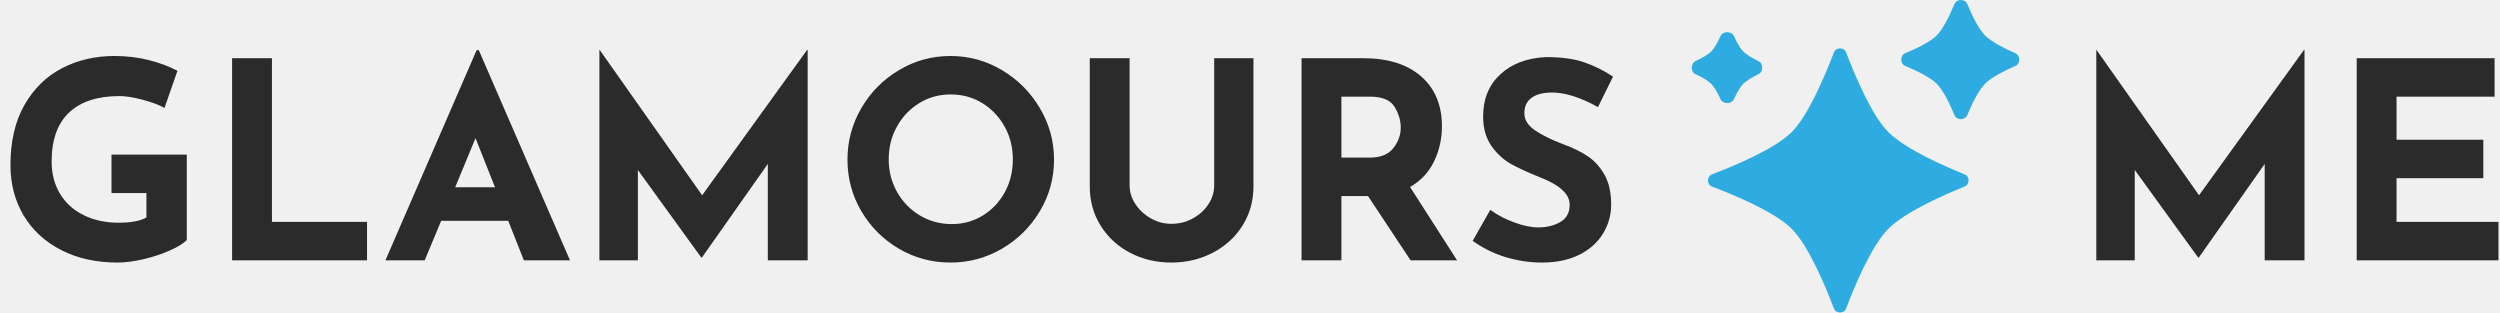
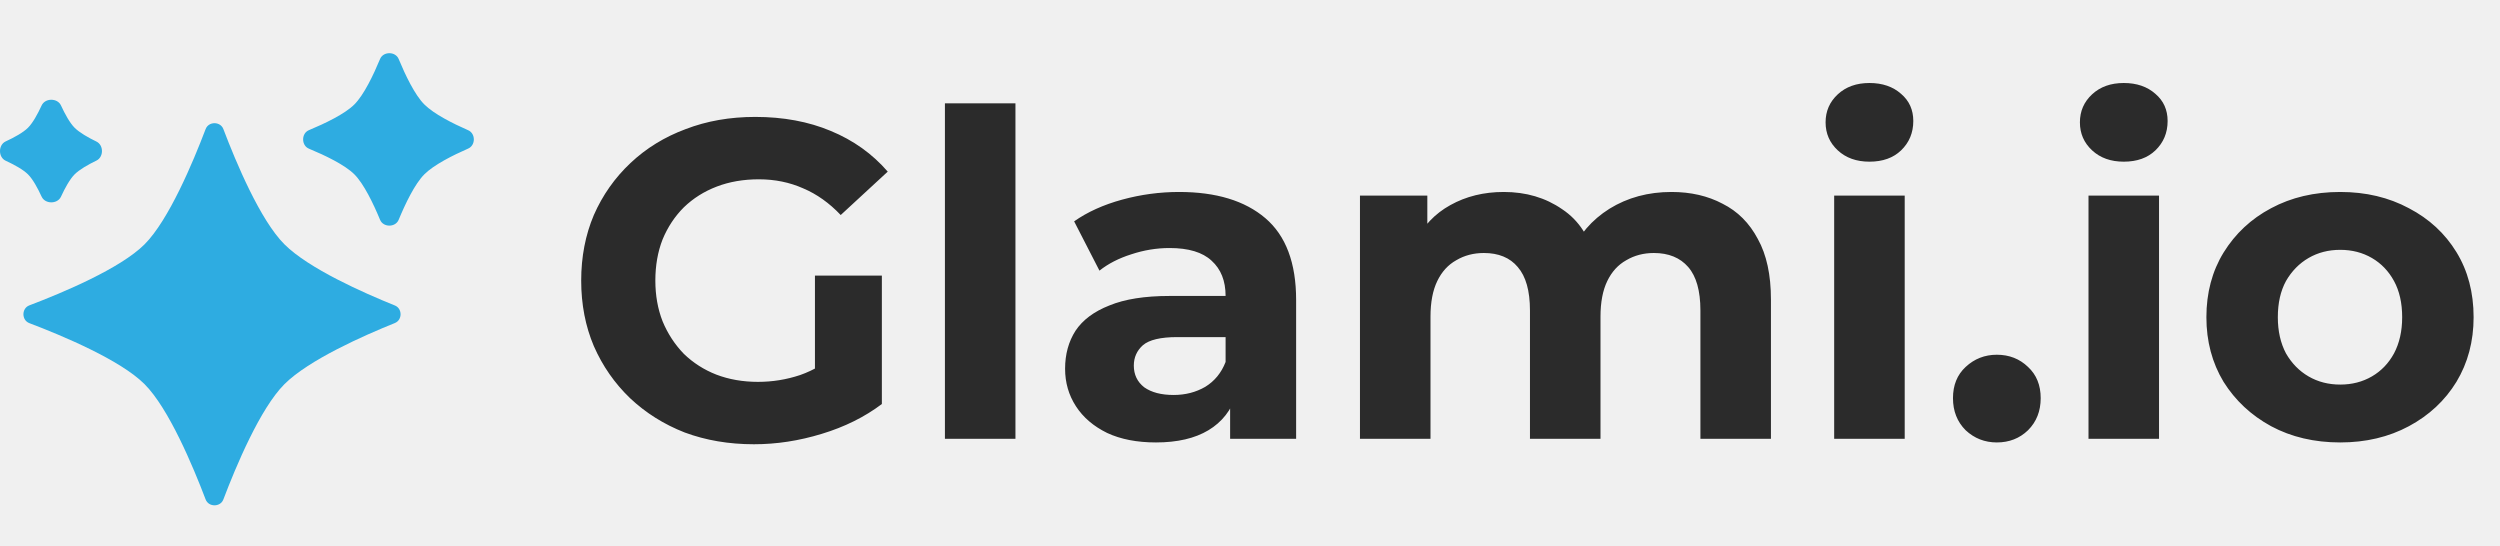
- <svg xmlns="http://www.w3.org/2000/svg" width="272" height="34" viewBox="0 0 272 34" fill="none">
-   <g clip-path="url(#clip0_2_20)">
-     <path d="M18.518 27.234C19.383 26.849 19.982 26.47 20.323 26.117V16.82H12.131V21.005H15.931V23.662C15.274 24.04 14.264 24.23 12.914 24.23C11.494 24.23 10.238 23.965 9.133 23.422C8.022 22.885 7.164 22.115 6.545 21.106C5.927 20.102 5.618 18.922 5.618 17.565C5.618 15.217 6.249 13.444 7.517 12.244C8.78 11.052 10.61 10.452 13.002 10.452C13.677 10.452 14.523 10.585 15.527 10.856C16.53 11.127 17.325 11.418 17.9 11.739L19.307 7.7C18.411 7.227 17.376 6.836 16.202 6.539C15.022 6.236 13.766 6.091 12.434 6.091C10.364 6.091 8.47 6.533 6.754 7.416C5.043 8.306 3.674 9.638 2.658 11.424C1.642 13.21 1.137 15.381 1.137 17.956C1.137 20.007 1.616 21.838 2.569 23.441C3.529 25.044 4.886 26.3 6.653 27.202C8.414 28.111 10.459 28.566 12.794 28.566C13.646 28.566 14.599 28.439 15.646 28.193C16.694 27.941 17.647 27.625 18.518 27.234ZM29.588 6.331H25.252V28.326H39.933V24.141H29.588V6.331ZM55.294 24.021L56.999 28.326H62.016L52.095 5.46H51.855L41.933 28.326H46.206L47.999 24.021H55.294ZM53.856 20.373H49.526L51.735 15.028L53.856 20.373ZM87.874 5.434H87.811L76.394 21.244L65.248 5.434H65.216V28.326H69.4V18.493L76.305 28.029H76.362L83.538 17.836V28.326H87.874V5.434ZM93.712 11.765C92.708 13.5 92.204 15.362 92.204 17.357C92.204 19.389 92.708 21.263 93.712 22.974C94.722 24.69 96.079 26.047 97.795 27.057C99.506 28.061 101.38 28.566 103.412 28.566C105.426 28.566 107.294 28.061 109.017 27.057C110.74 26.047 112.116 24.69 113.138 22.974C114.167 21.263 114.678 19.389 114.678 17.357C114.678 15.362 114.167 13.5 113.138 11.765C112.116 10.035 110.74 8.653 109.017 7.631C107.294 6.602 105.426 6.091 103.412 6.091C101.399 6.091 99.531 6.602 97.808 7.631C96.085 8.653 94.722 10.035 93.712 11.765ZM97.6 20.885C96.994 19.805 96.691 18.631 96.691 17.357C96.691 16.044 96.987 14.845 97.587 13.772C98.18 12.693 98.995 11.841 100.023 11.216C101.046 10.585 102.188 10.275 103.444 10.275C104.7 10.275 105.836 10.585 106.865 11.216C107.894 11.841 108.701 12.693 109.301 13.772C109.901 14.845 110.197 16.044 110.197 17.357C110.197 18.65 109.907 19.831 109.333 20.897C108.752 21.964 107.957 22.81 106.941 23.441C105.924 24.066 104.795 24.381 103.564 24.381C102.289 24.381 101.128 24.066 100.08 23.441C99.032 22.81 98.206 21.958 97.6 20.885ZM123.527 22.197C123.11 21.56 122.902 20.891 122.902 20.197V6.331H118.566V20.285C118.566 21.863 118.957 23.277 119.746 24.545C120.535 25.808 121.602 26.798 122.959 27.505C124.316 28.212 125.812 28.566 127.44 28.566C129.074 28.566 130.577 28.212 131.94 27.505C133.303 26.798 134.389 25.808 135.184 24.545C135.979 23.277 136.377 21.863 136.377 20.285V6.331H132.104V20.197C132.104 20.891 131.902 21.56 131.492 22.197C131.082 22.835 130.52 23.352 129.807 23.75C129.087 24.154 128.298 24.35 127.44 24.35C126.645 24.35 125.9 24.154 125.199 23.75C124.505 23.352 123.943 22.835 123.527 22.197ZM153.474 28.326H158.53L153.417 20.348C154.591 19.667 155.462 18.739 156.03 17.552C156.598 16.366 156.882 15.097 156.882 13.74C156.882 11.449 156.131 9.638 154.629 8.319C153.121 6.993 151.007 6.331 148.274 6.331H141.609V28.326H145.945V21.333H148.842L153.474 28.326ZM145.945 17.148V10.515H149.05C150.369 10.515 151.253 10.875 151.713 11.601C152.168 12.333 152.401 13.09 152.401 13.892C152.401 14.687 152.13 15.432 151.593 16.12C151.057 16.801 150.199 17.148 149.025 17.148H145.945ZM168.868 10.067C170.281 10.067 171.948 10.591 173.86 11.651L175.501 8.331C174.466 7.656 173.399 7.132 172.307 6.76C171.209 6.394 169.846 6.211 168.211 6.211C166.141 6.305 164.481 6.937 163.232 8.092C161.988 9.246 161.363 10.774 161.363 12.667C161.363 13.961 161.673 15.034 162.279 15.892C162.885 16.751 163.61 17.407 164.443 17.868C165.283 18.322 166.324 18.802 167.58 19.3C169.713 20.134 170.78 21.125 170.78 22.261C170.78 23.138 170.439 23.769 169.764 24.154C169.089 24.545 168.287 24.741 167.372 24.741C166.596 24.741 165.718 24.558 164.746 24.198C163.768 23.845 162.897 23.384 162.146 22.829L160.227 26.205C161.345 27 162.55 27.594 163.844 27.985C165.144 28.37 166.444 28.566 167.763 28.566C169.335 28.566 170.692 28.282 171.828 27.714C172.964 27.145 173.822 26.376 174.409 25.41C175.002 24.444 175.293 23.397 175.293 22.261C175.293 20.942 175.053 19.856 174.561 18.998C174.075 18.145 173.462 17.47 172.724 16.984C171.986 16.492 171.102 16.063 170.061 15.684C168.786 15.204 167.77 14.7 167 14.176C166.236 13.646 165.851 13.033 165.851 12.333C165.851 11.575 166.116 11.014 166.64 10.635C167.17 10.256 167.908 10.067 168.868 10.067Z" fill="#2B2B2B" />
+ <svg xmlns="http://www.w3.org/2000/svg" width="188" height="41" viewBox="0 0 188 41" fill="none">
+   <g clip-path="url(#clip0_2004_35704)">
+     <path d="M15.462 9.708C15.686 9.116 16.574 9.116 16.798 9.708C17.745 12.205 19.567 16.552 21.389 18.373C23.215 20.197 27.342 22.024 29.692 22.971C30.267 23.2 30.267 24.063 29.692 24.293C27.342 25.239 23.215 27.066 21.389 28.89C19.567 30.713 17.745 35.059 16.798 37.556C16.574 38.148 15.686 38.148 15.462 37.556C14.513 35.059 12.691 30.712 10.872 28.89C9.05 27.068 4.703 25.249 2.206 24.3C1.614 24.076 1.614 23.188 2.206 22.964C4.704 22.015 9.05 20.195 10.872 18.373C12.691 16.551 14.513 12.205 15.462 9.708ZM28.581 4.436C28.823 3.855 29.735 3.855 29.979 4.436C30.482 5.649 31.194 7.138 31.909 7.853C32.626 8.571 34.059 9.291 35.208 9.794C35.774 10.043 35.774 10.923 35.208 11.172C34.059 11.675 32.626 12.394 31.909 13.112C31.194 13.827 30.482 15.316 29.979 16.529C29.735 17.113 28.823 17.113 28.581 16.529C28.078 15.316 27.363 13.827 26.65 13.112C25.936 12.399 24.446 11.684 23.233 11.181C22.649 10.94 22.649 10.028 23.233 9.787C24.446 9.281 25.936 8.568 26.65 7.853C27.363 7.138 28.078 5.649 28.581 4.436ZM3.13 7.932C3.394 7.358 4.323 7.358 4.587 7.932C4.888 8.583 5.25 9.244 5.61 9.606C5.978 9.973 6.623 10.341 7.25 10.644C7.807 10.913 7.807 11.808 7.25 12.077C6.623 12.38 5.978 12.747 5.611 13.112C5.251 13.474 4.888 14.135 4.587 14.788C4.324 15.36 3.394 15.36 3.13 14.788C2.829 14.135 2.467 13.474 2.105 13.112C1.742 12.752 1.081 12.389 0.431 12.089C-0.144 11.825 -0.144 10.896 0.431 10.632C1.081 10.331 1.742 9.969 2.105 9.606C2.467 9.244 2.829 8.584 3.13 7.932Z" fill="#2EACE1" />
  </g>
-   <g clip-path="url(#clip1_2_20)">
-     <path d="M199.526 5.708C199.75 5.116 200.638 5.116 200.862 5.708C201.808 8.205 203.631 12.552 205.453 14.373C207.279 16.197 211.406 18.024 213.756 18.971C214.33 19.2 214.33 20.063 213.756 20.293C211.406 21.239 207.279 23.066 205.453 24.89C203.631 26.713 201.808 31.059 200.862 33.556C200.638 34.148 199.75 34.148 199.526 33.556C198.576 31.059 196.755 26.712 194.935 24.89C193.113 23.068 188.767 21.249 186.27 20.3C185.678 20.076 185.678 19.188 186.27 18.964C188.767 18.015 193.114 16.195 194.935 14.373C196.754 12.551 198.577 8.205 199.526 5.708ZM212.644 0.436C212.886 -0.145 213.798 -0.145 214.042 0.436C214.545 1.649 215.258 3.138 215.972 3.853C216.69 4.571 218.123 5.291 219.271 5.794C219.838 6.043 219.838 6.923 219.271 7.172C218.123 7.675 216.69 8.394 215.972 9.112C215.258 9.827 214.545 11.316 214.042 12.529C213.798 13.114 212.886 13.114 212.644 12.529C212.141 11.316 211.426 9.827 210.714 9.112C209.999 8.399 208.51 7.684 207.297 7.181C206.713 6.94 206.713 6.028 207.297 5.787C208.51 5.281 209.999 4.568 210.714 3.853C211.427 3.138 212.141 1.649 212.644 0.436ZM187.194 3.932C187.458 3.358 188.387 3.358 188.651 3.932C188.952 4.583 189.314 5.244 189.674 5.606C190.042 5.973 190.687 6.341 191.313 6.644C191.871 6.913 191.871 7.808 191.313 8.077C190.687 8.38 190.042 8.747 189.674 9.112C189.314 9.474 188.952 10.135 188.651 10.788C188.387 11.36 187.458 11.36 187.194 10.788C186.893 10.135 186.531 9.474 186.168 9.112C185.806 8.752 185.145 8.389 184.494 8.089C183.92 7.825 183.92 6.896 184.494 6.632C185.145 6.331 185.806 5.969 186.168 5.606C186.531 5.244 186.893 4.584 187.194 3.932Z" fill="#2EACE1" />
-   </g>
-   <g clip-path="url(#clip2_2_20)">
-     <path d="M250.728 5.434H250.672L239.254 21.244L228.102 5.434H228.077V28.326H232.261V18.493L239.166 28.029H239.223L246.399 17.836V28.326H250.728V5.434ZM271.411 6.331H256.409V28.326H271.834V24.141H260.745V19.389H270.186V15.204H260.745V10.515H271.411V6.331Z" fill="#2B2B2B" />
-   </g>
+   <path d="M56.694 33.408C54.813 33.408 53.079 33.113 51.492 32.524C49.928 31.912 48.557 31.051 47.378 29.94C46.222 28.829 45.315 27.526 44.658 26.03C44.023 24.534 43.706 22.891 43.706 21.1C43.706 19.309 44.023 17.666 44.658 16.17C45.315 14.674 46.233 13.371 47.412 12.26C48.591 11.149 49.973 10.299 51.56 9.71C53.147 9.098 54.892 8.792 56.796 8.792C58.904 8.792 60.797 9.143 62.474 9.846C64.174 10.549 65.602 11.569 66.758 12.906L63.222 16.17C62.361 15.263 61.42 14.595 60.4 14.164C59.38 13.711 58.269 13.484 57.068 13.484C55.912 13.484 54.858 13.665 53.906 14.028C52.954 14.391 52.127 14.912 51.424 15.592C50.744 16.272 50.211 17.077 49.826 18.006C49.463 18.935 49.282 19.967 49.282 21.1C49.282 22.211 49.463 23.231 49.826 24.16C50.211 25.089 50.744 25.905 51.424 26.608C52.127 27.288 52.943 27.809 53.872 28.172C54.824 28.535 55.867 28.716 57 28.716C58.088 28.716 59.142 28.546 60.162 28.206C61.205 27.843 62.213 27.243 63.188 26.404L66.316 30.382C65.024 31.357 63.517 32.105 61.794 32.626C60.094 33.147 58.394 33.408 56.694 33.408ZM61.284 29.668V20.726H66.316V30.382L61.284 29.668ZM71.058 33V7.772H76.362V33H71.058ZM92.505 33V29.43L92.165 28.648V22.256C92.165 21.123 91.814 20.239 91.111 19.604C90.431 18.969 89.377 18.652 87.949 18.652C86.974 18.652 86.011 18.811 85.059 19.128C84.13 19.423 83.336 19.831 82.679 20.352L80.775 16.646C81.772 15.943 82.974 15.399 84.379 15.014C85.784 14.629 87.212 14.436 88.663 14.436C91.451 14.436 93.616 15.093 95.157 16.408C96.698 17.723 97.469 19.774 97.469 22.562V33H92.505ZM86.929 33.272C85.501 33.272 84.277 33.034 83.257 32.558C82.237 32.059 81.455 31.391 80.911 30.552C80.367 29.713 80.095 28.773 80.095 27.73C80.095 26.642 80.356 25.69 80.877 24.874C81.421 24.058 82.271 23.423 83.427 22.97C84.583 22.494 86.09 22.256 87.949 22.256H92.811V25.35H88.527C87.28 25.35 86.419 25.554 85.943 25.962C85.49 26.37 85.263 26.88 85.263 27.492C85.263 28.172 85.524 28.716 86.045 29.124C86.589 29.509 87.326 29.702 88.255 29.702C89.139 29.702 89.932 29.498 90.635 29.09C91.338 28.659 91.848 28.036 92.165 27.22L92.981 29.668C92.596 30.847 91.893 31.742 90.873 32.354C89.853 32.966 88.538 33.272 86.929 33.272ZM125.695 14.436C127.146 14.436 128.427 14.731 129.537 15.32C130.671 15.887 131.555 16.771 132.189 17.972C132.847 19.151 133.175 20.669 133.175 22.528V33H127.871V23.344C127.871 21.871 127.565 20.783 126.953 20.08C126.341 19.377 125.48 19.026 124.369 19.026C123.599 19.026 122.907 19.207 122.295 19.57C121.683 19.91 121.207 20.431 120.867 21.134C120.527 21.837 120.357 22.732 120.357 23.82V33H115.053V23.344C115.053 21.871 114.747 20.783 114.135 20.08C113.546 19.377 112.696 19.026 111.585 19.026C110.815 19.026 110.123 19.207 109.511 19.57C108.899 19.91 108.423 20.431 108.083 21.134C107.743 21.837 107.573 22.732 107.573 23.82V33H102.269V14.708H107.335V19.706L106.383 18.244C107.018 16.997 107.913 16.057 109.069 15.422C110.248 14.765 111.585 14.436 113.081 14.436C114.759 14.436 116.221 14.867 117.467 15.728C118.737 16.567 119.575 17.859 119.983 19.604L118.113 19.094C118.725 17.666 119.7 16.533 121.037 15.694C122.397 14.855 123.95 14.436 125.695 14.436ZM137.93 33V14.708H143.234V33H137.93ZM140.582 12.158C139.607 12.158 138.814 11.875 138.202 11.308C137.59 10.741 137.284 10.039 137.284 9.2C137.284 8.361 137.59 7.659 138.202 7.092C138.814 6.525 139.607 6.242 140.582 6.242C141.556 6.242 142.35 6.514 142.962 7.058C143.574 7.579 143.88 8.259 143.88 9.098C143.88 9.982 143.574 10.719 142.962 11.308C142.372 11.875 141.579 12.158 140.582 12.158ZM150.162 33.272C149.255 33.272 148.473 32.966 147.816 32.354C147.181 31.719 146.864 30.915 146.864 29.94C146.864 28.965 147.181 28.183 147.816 27.594C148.473 26.982 149.255 26.676 150.162 26.676C151.091 26.676 151.873 26.982 152.508 27.594C153.143 28.183 153.46 28.965 153.46 29.94C153.46 30.915 153.143 31.719 152.508 32.354C151.873 32.966 151.091 33.272 150.162 33.272ZM157.055 33V14.708H162.359V33H157.055ZM159.707 12.158C158.732 12.158 157.939 11.875 157.327 11.308C156.715 10.741 156.409 10.039 156.409 9.2C156.409 8.361 156.715 7.659 157.327 7.092C157.939 6.525 158.732 6.242 159.707 6.242C160.681 6.242 161.475 6.514 162.087 7.058C162.699 7.579 163.005 8.259 163.005 9.098C163.005 9.982 162.699 10.719 162.087 11.308C161.497 11.875 160.704 12.158 159.707 12.158ZM175.985 33.272C174.036 33.272 172.302 32.864 170.783 32.048C169.287 31.232 168.097 30.121 167.213 28.716C166.352 27.288 165.921 25.667 165.921 23.854C165.921 22.018 166.352 20.397 167.213 18.992C168.097 17.564 169.287 16.453 170.783 15.66C172.302 14.844 174.036 14.436 175.985 14.436C177.912 14.436 179.634 14.844 181.153 15.66C182.672 16.453 183.862 17.553 184.723 18.958C185.584 20.363 186.015 21.995 186.015 23.854C186.015 25.667 185.584 27.288 184.723 28.716C183.862 30.121 182.672 31.232 181.153 32.048C179.634 32.864 177.912 33.272 175.985 33.272ZM175.985 28.92C176.869 28.92 177.662 28.716 178.365 28.308C179.068 27.9 179.623 27.322 180.031 26.574C180.439 25.803 180.643 24.897 180.643 23.854C180.643 22.789 180.439 21.882 180.031 21.134C179.623 20.386 179.068 19.808 178.365 19.4C177.662 18.992 176.869 18.788 175.985 18.788C175.101 18.788 174.308 18.992 173.605 19.4C172.902 19.808 172.336 20.386 171.905 21.134C171.497 21.882 171.293 22.789 171.293 23.854C171.293 24.897 171.497 25.803 171.905 26.574C172.336 27.322 172.902 27.9 173.605 28.308C174.308 28.716 175.101 28.92 175.985 28.92Z" fill="#2B2B2B" />
  <defs>
-     <clipPath id="clip0_2_20">
-       <rect width="175" height="24" fill="white" transform="translate(0.813721 5)" />
-     </clipPath>
-     <clipPath id="clip1_2_20">
-       <rect width="35.633" height="34" fill="white" transform="translate(184.064)" />
-     </clipPath>
-     <clipPath id="clip2_2_20">
-       <rect width="44" height="24" fill="white" transform="translate(227.947 5)" />
+     <clipPath id="clip0_2004_35704">
+       <rect width="35.633" height="34" fill="white" transform="translate(0 4)" />
    </clipPath>
  </defs>
</svg>
